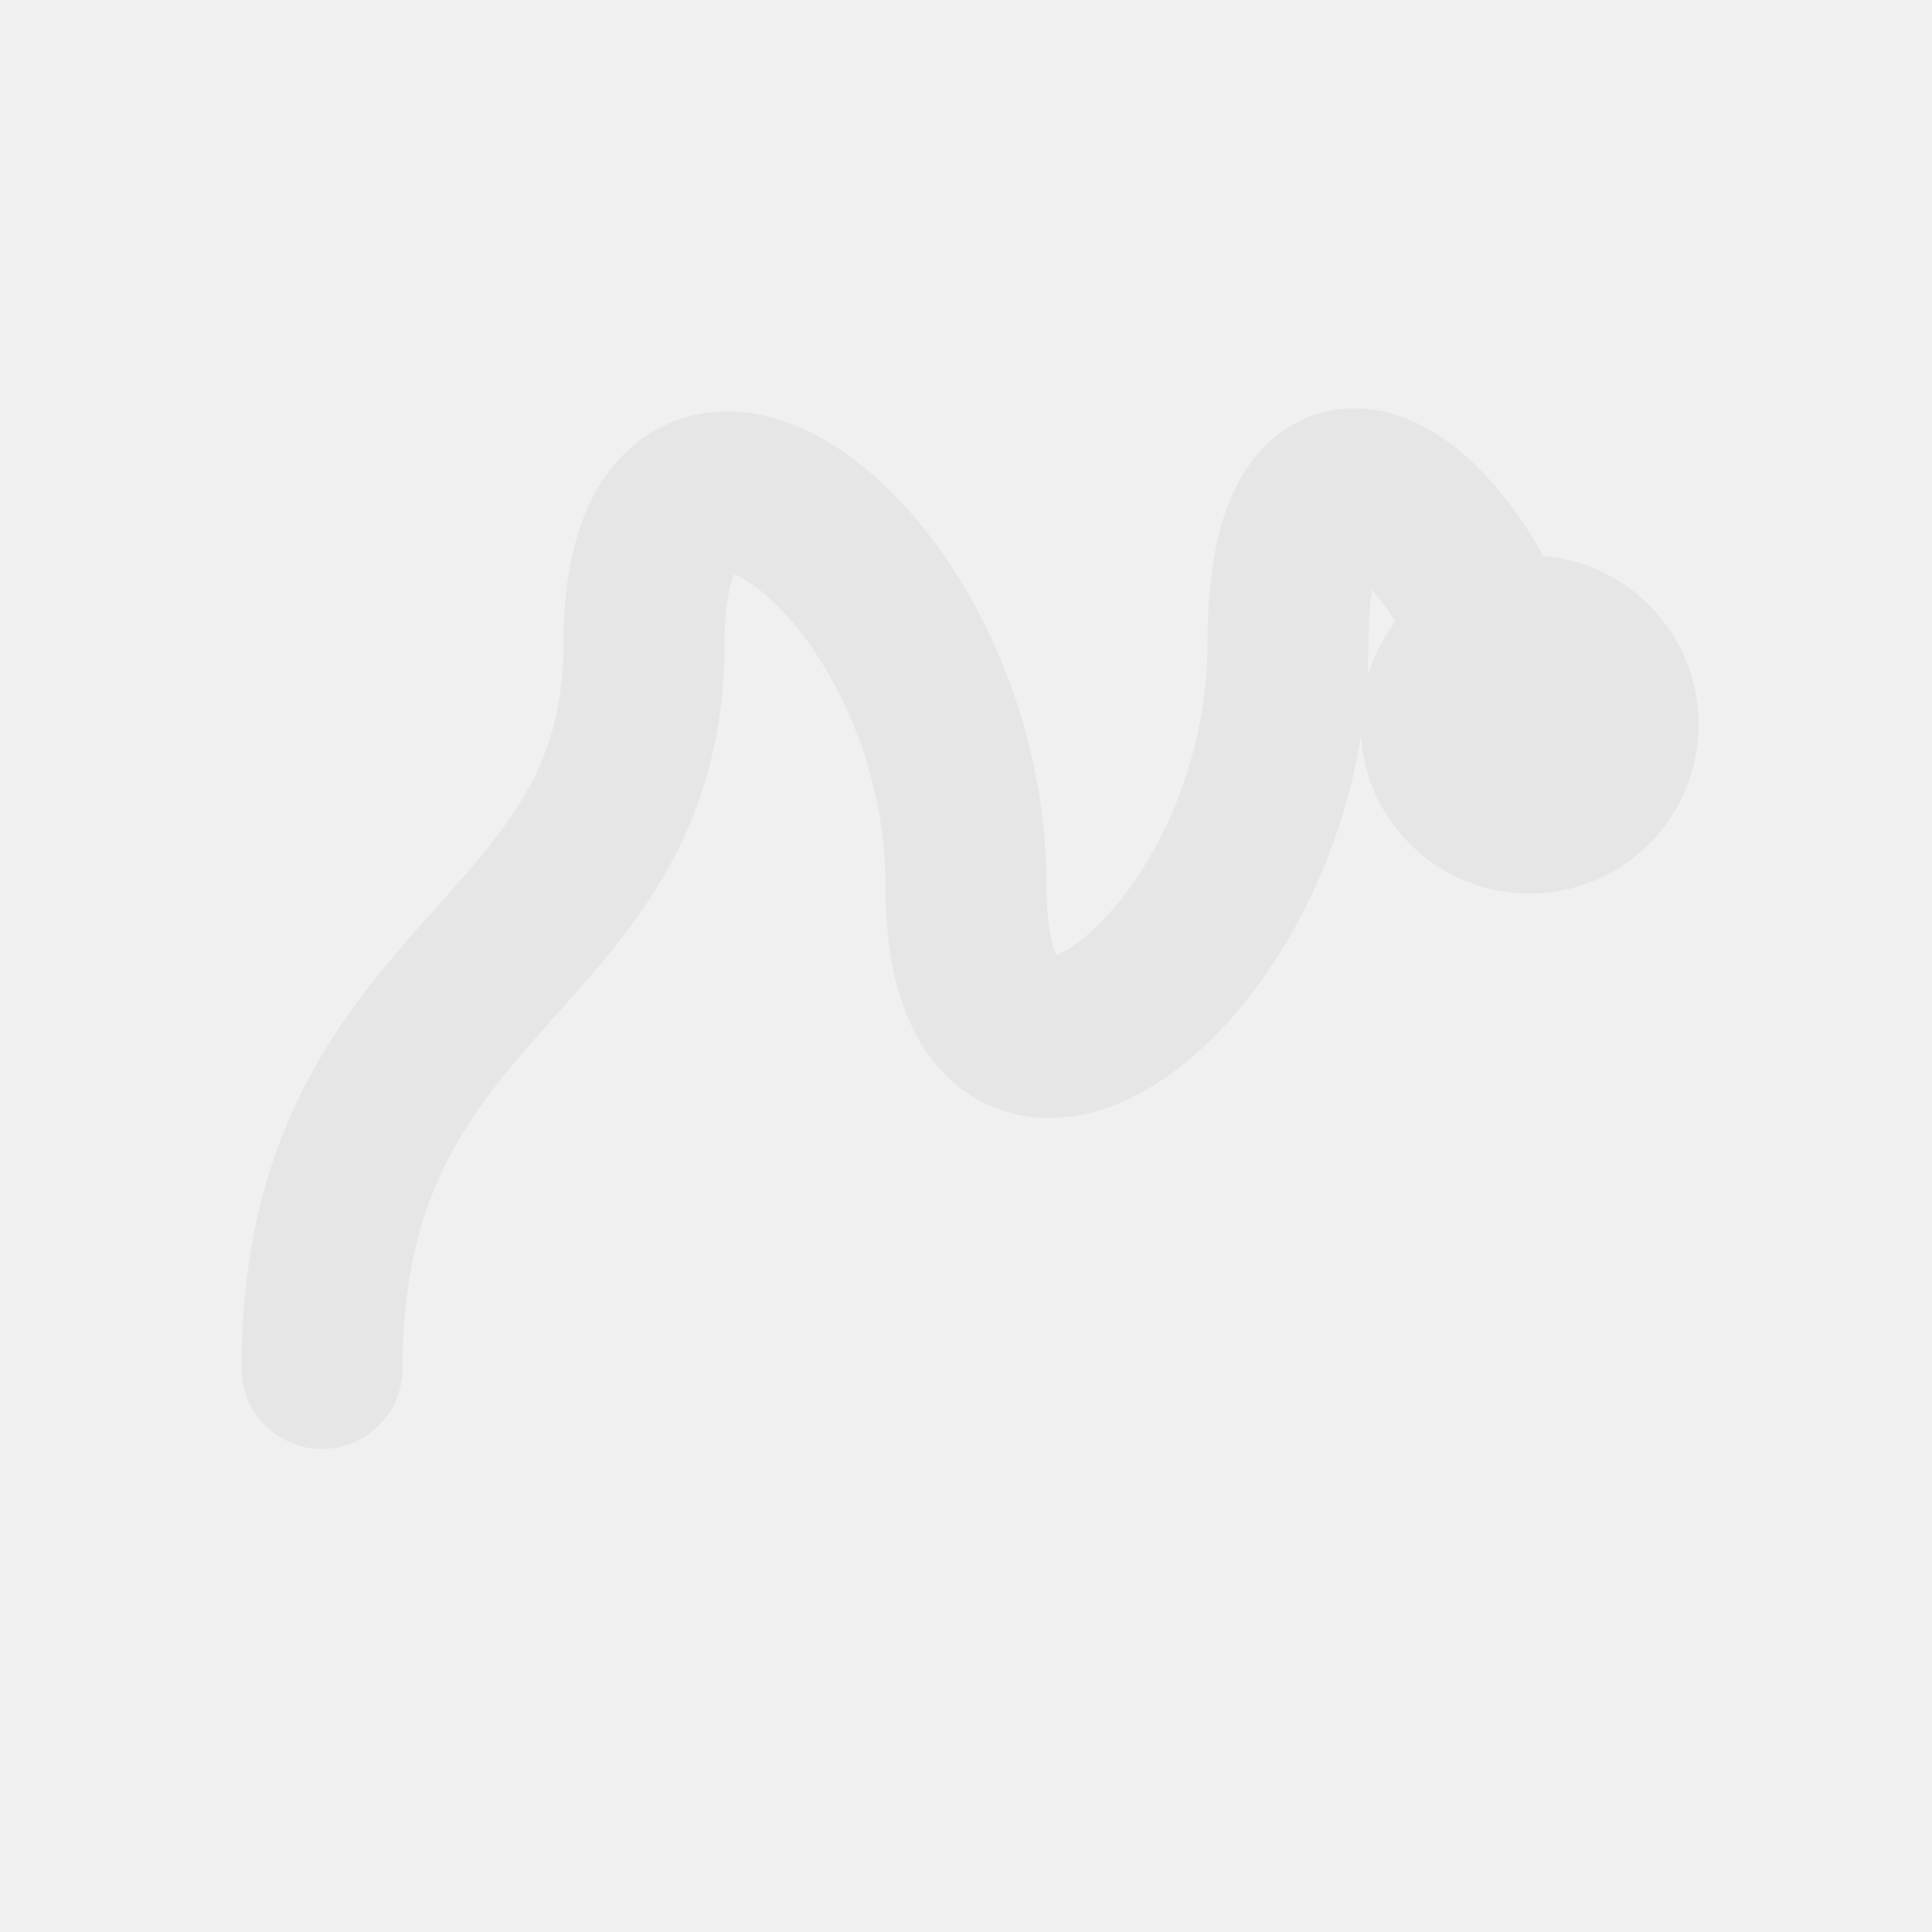
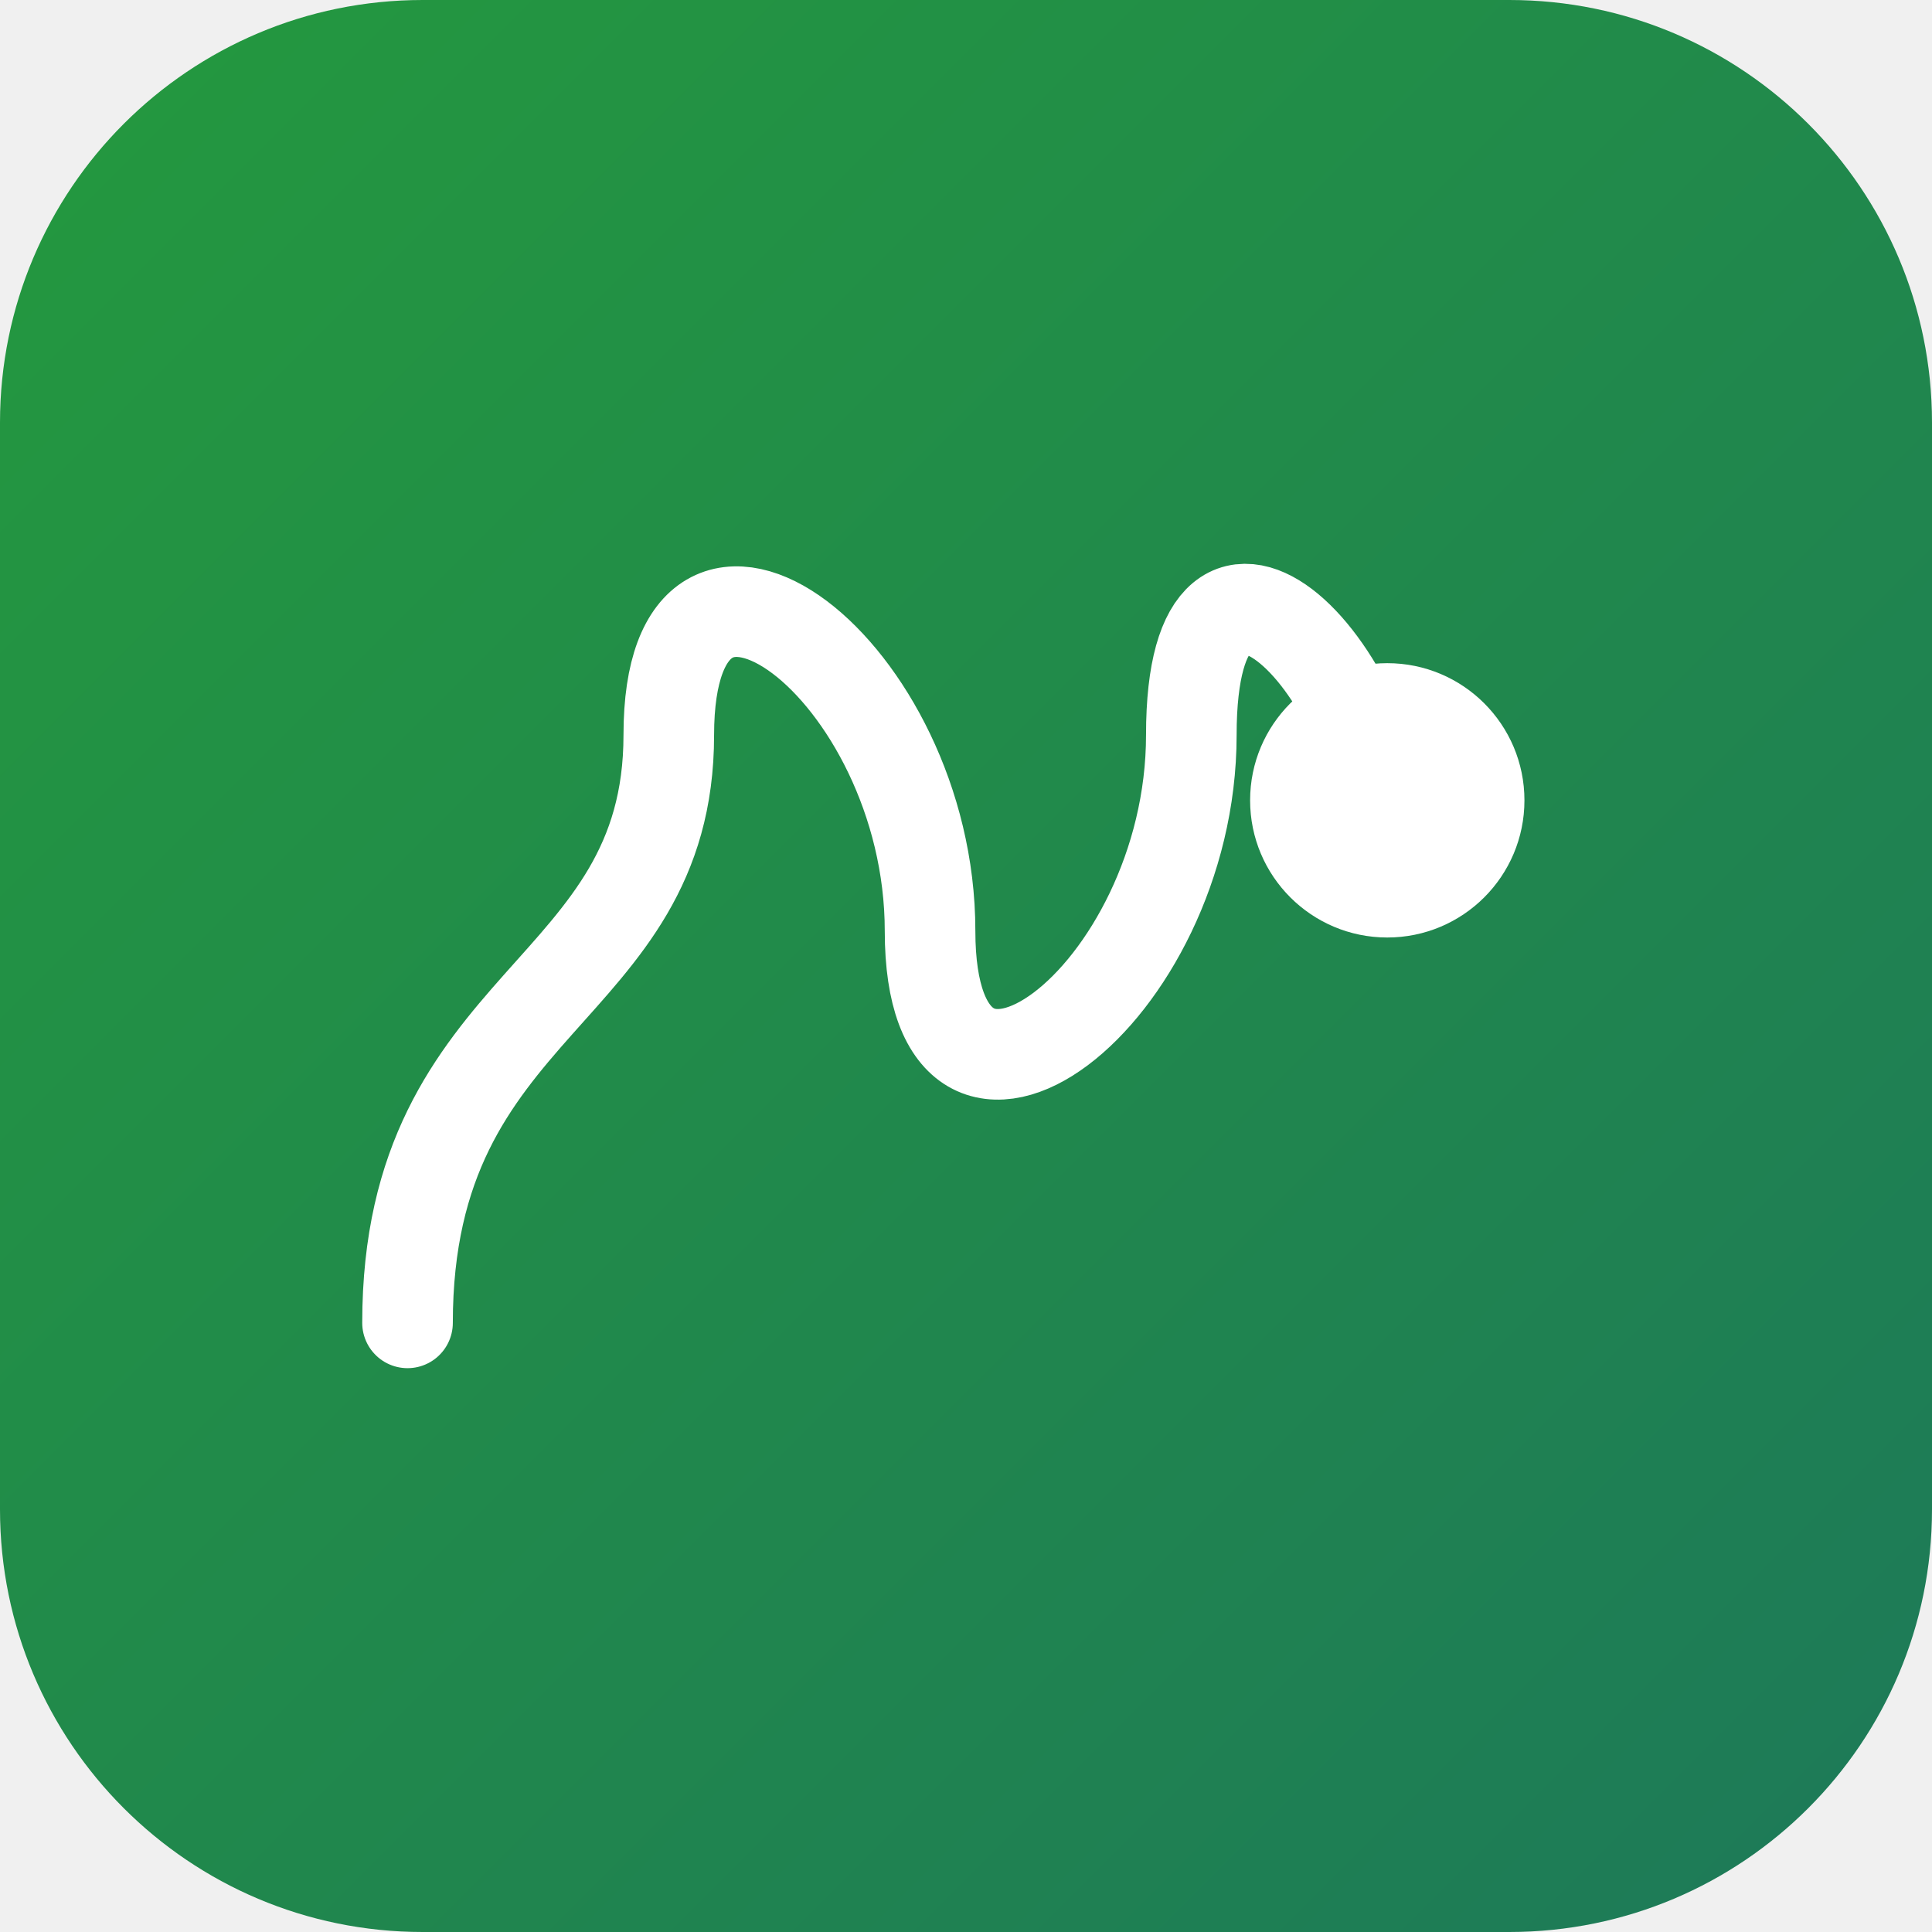
- <svg xmlns="http://www.w3.org/2000/svg" viewBox="0 0 24 24" fill="none" stroke="#e6e6e6" stroke-width="2" stroke-linecap="round" stroke-linejoin="round">
-   <path d="M4 17c0-5 4-5 4-9s4-1 4 3 4 1 4-3 3-1 3 2" />
-   <circle cx="19" cy="9" r="2.1" fill="#e6e6e6" stroke="none" />
+ <svg xmlns="http://www.w3.org/2000/svg" viewBox="0 0 64 64">
+   <defs>
+     <linearGradient id="pg" x1="0" y1="0" x2="1" y2="1">
+       <stop offset="0" stop-color="#24993e" />
+       <stop offset="1" stop-color="#1d7959" />
+     </linearGradient>
+   </defs>
+   <rect width="64" height="64" rx="14" fill="url(#pg)" />
+   <g transform="translate(4.845,7.039) scale(2.1637)">
+     <g stroke="#fff" fill="none" stroke-width="1.387" stroke-linecap="round" stroke-linejoin="round">
+       <path d="M4 17c0-5 4-5 4-9s4-1 4 3 4 1 4-3 3-1 3 2" />
+       <circle cx="19" cy="9" r="2.1" fill="#fff" stroke="none" />
+     </g>
+   </g>
</svg>
